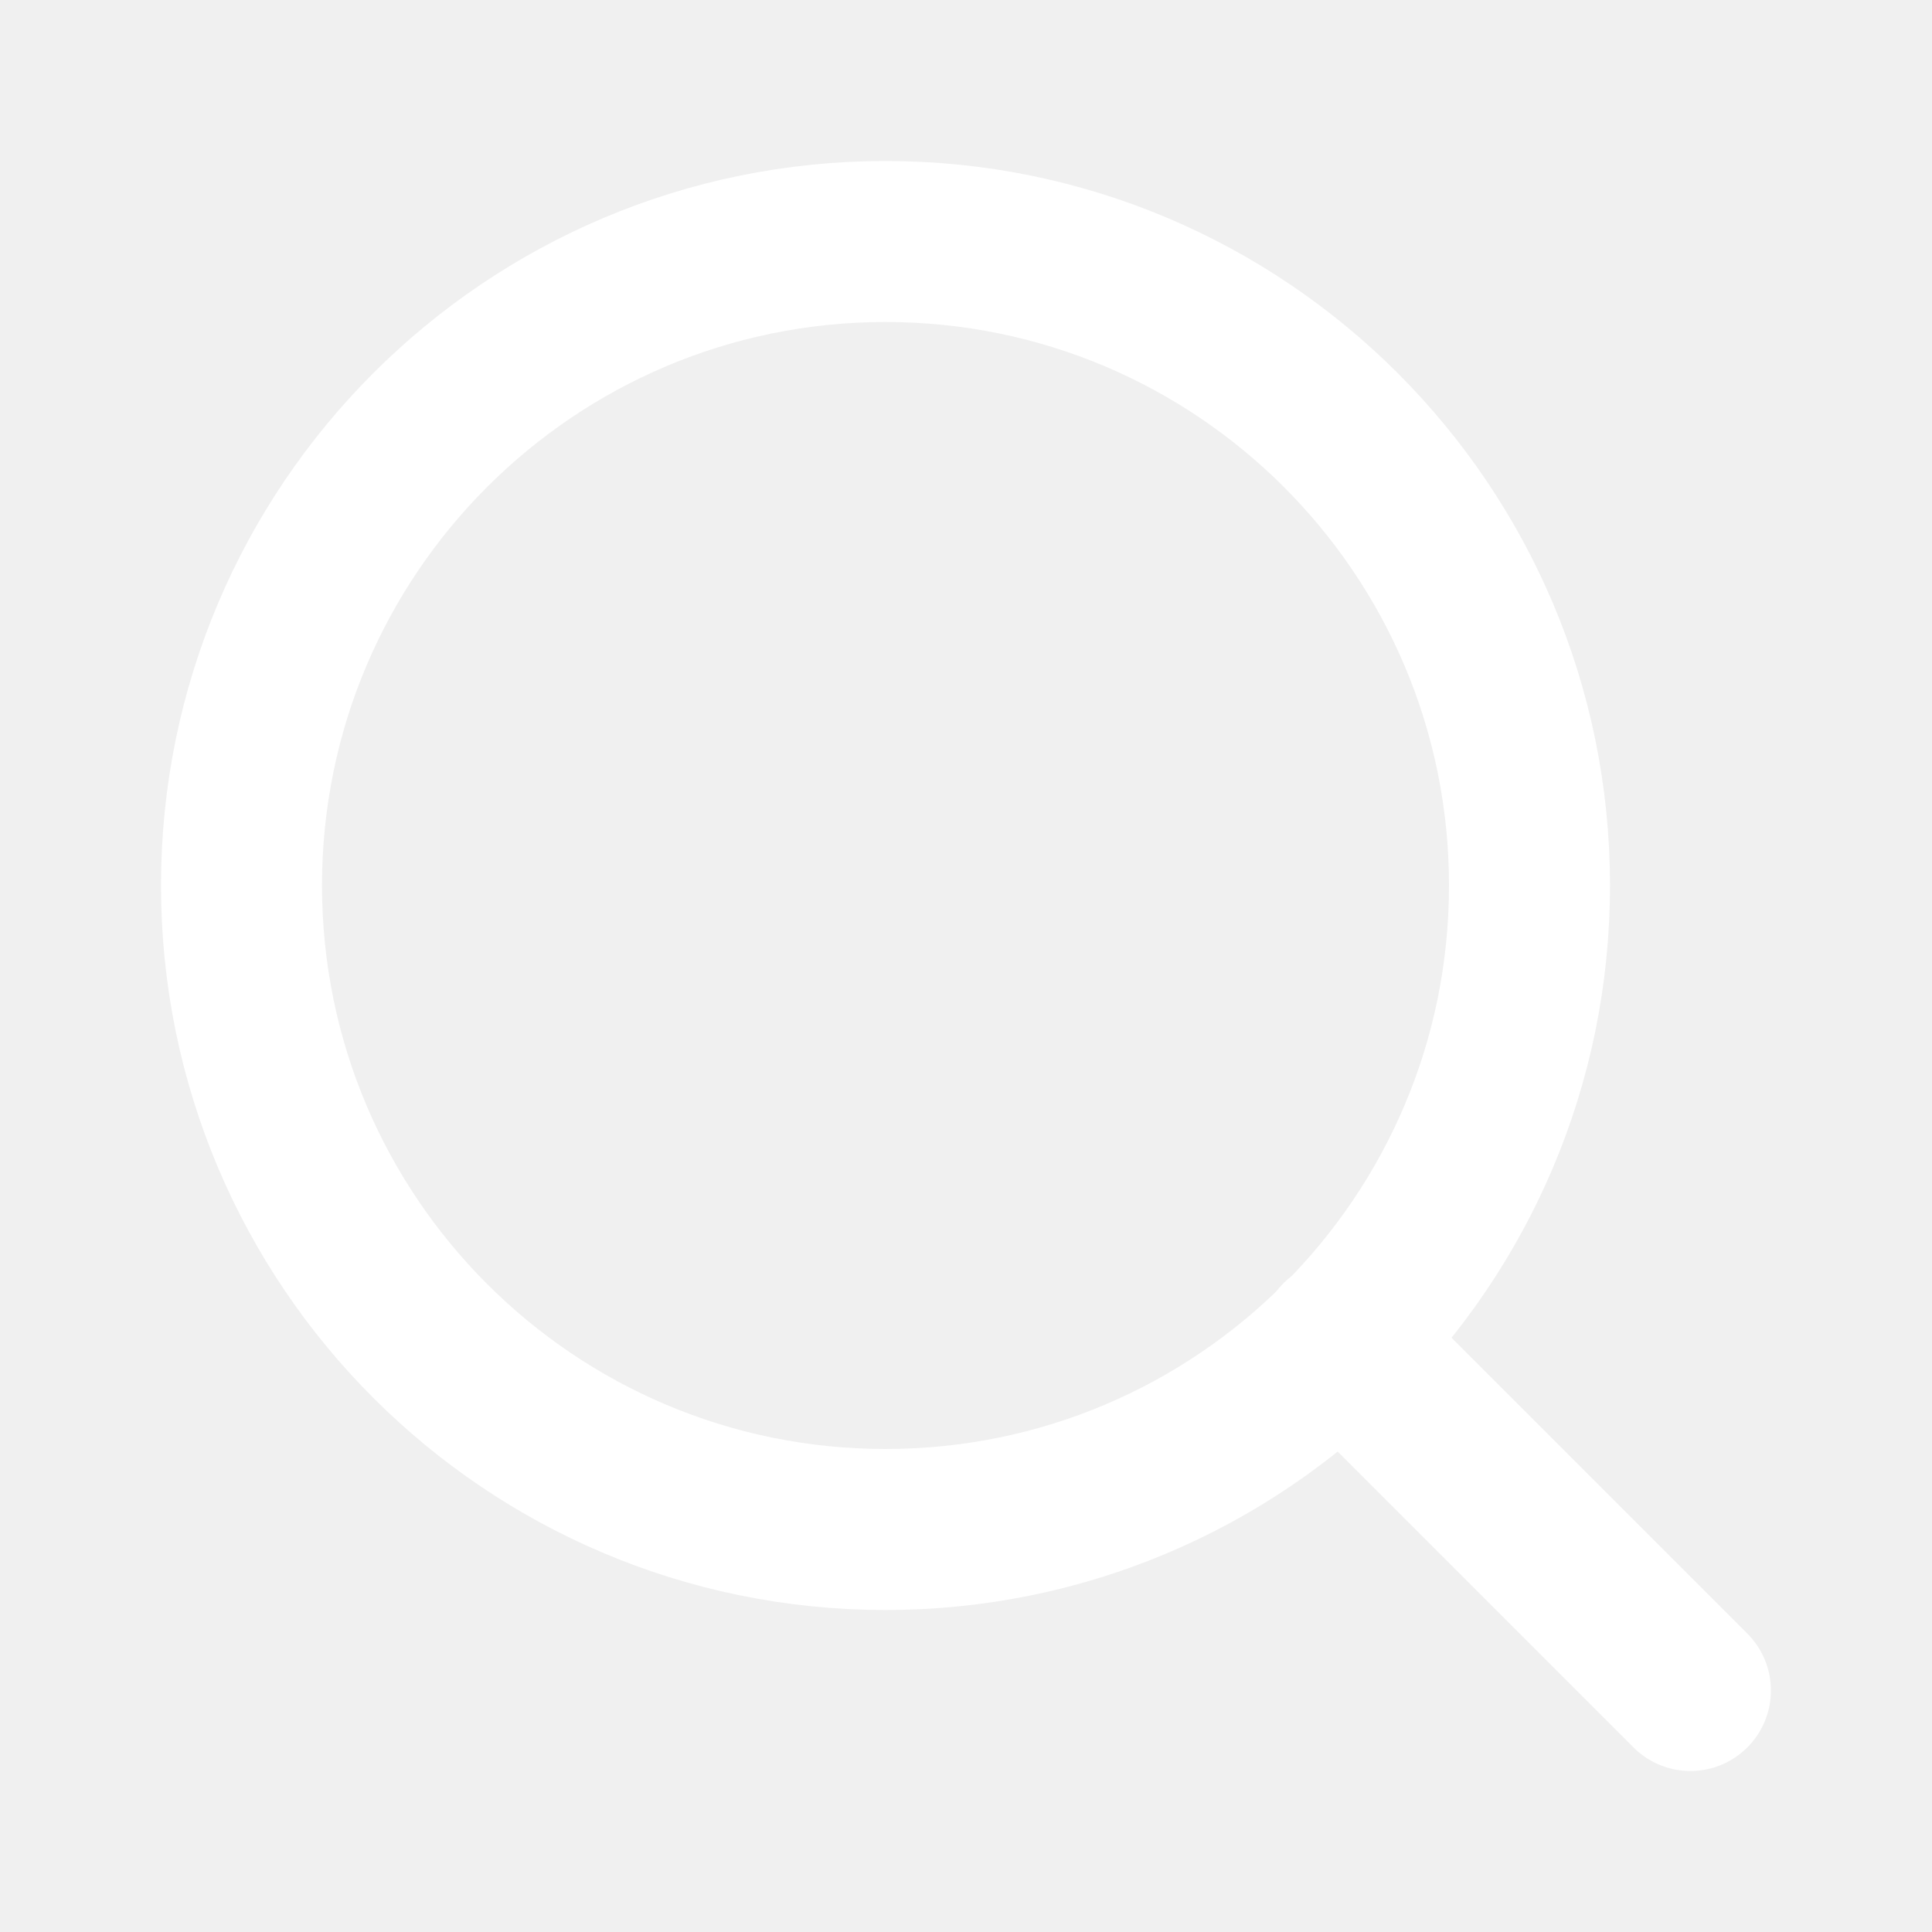
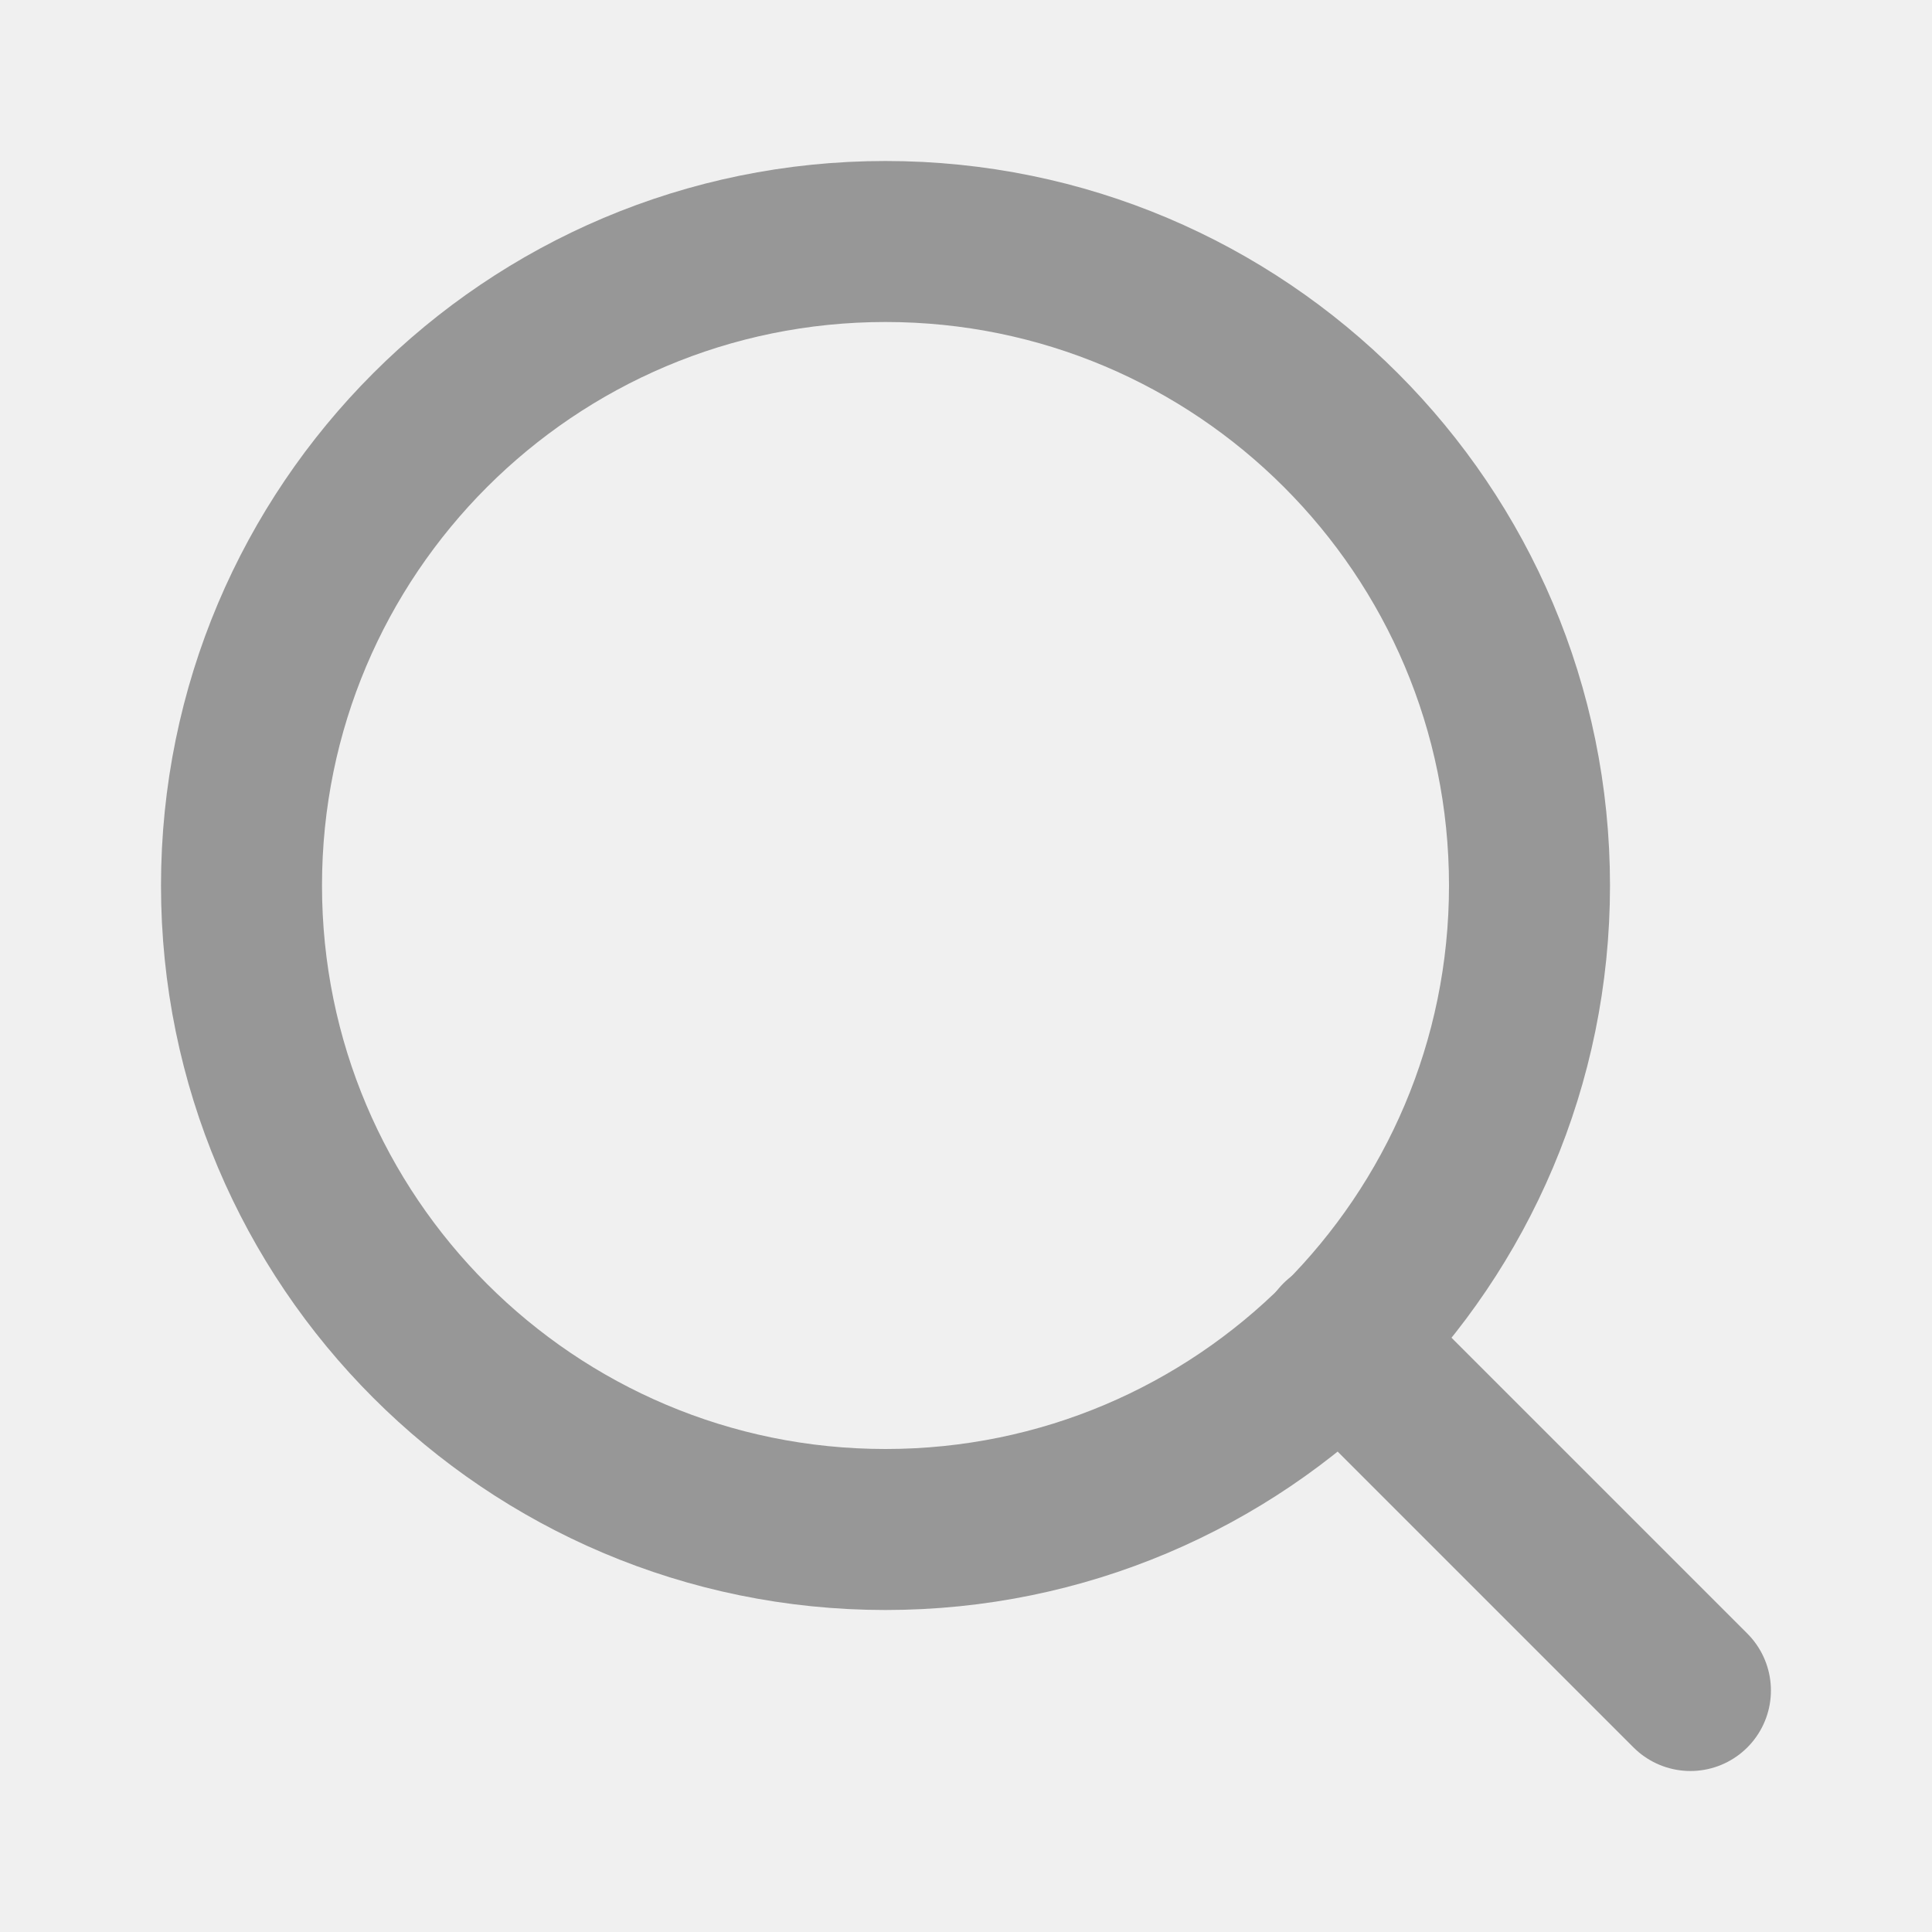
<svg xmlns="http://www.w3.org/2000/svg" width="24" height="24" viewBox="0 0 24 24" fill="none">
-   <path d="M11 19C15.418 19 19 15.418 19 11C19 6.582 15.418 3 11 3C6.582 3 3 6.582 3 11C3 15.418 6.582 19 11 19Z" stroke="#FFFFFF" stroke-width="2" stroke-linecap="round" stroke-linejoin="round" />
-   <path d="M20.999 21L16.649 16.65" stroke="#FFFFFF" stroke-width="2" stroke-linecap="round" stroke-linejoin="round" />
+   <path d="M11 19C15.418 19 19 15.418 19 11C19 6.582 15.418 3 11 3C6.582 3 3 6.582 3 11C3 15.418 6.582 19 11 19Z" stroke="#979797" stroke-width="2" stroke-linecap="round" stroke-linejoin="round" />
+   <path d="M20.999 21L16.649 16.65" stroke="#979797" stroke-width="2" stroke-linecap="round" stroke-linejoin="round" />
</svg>
